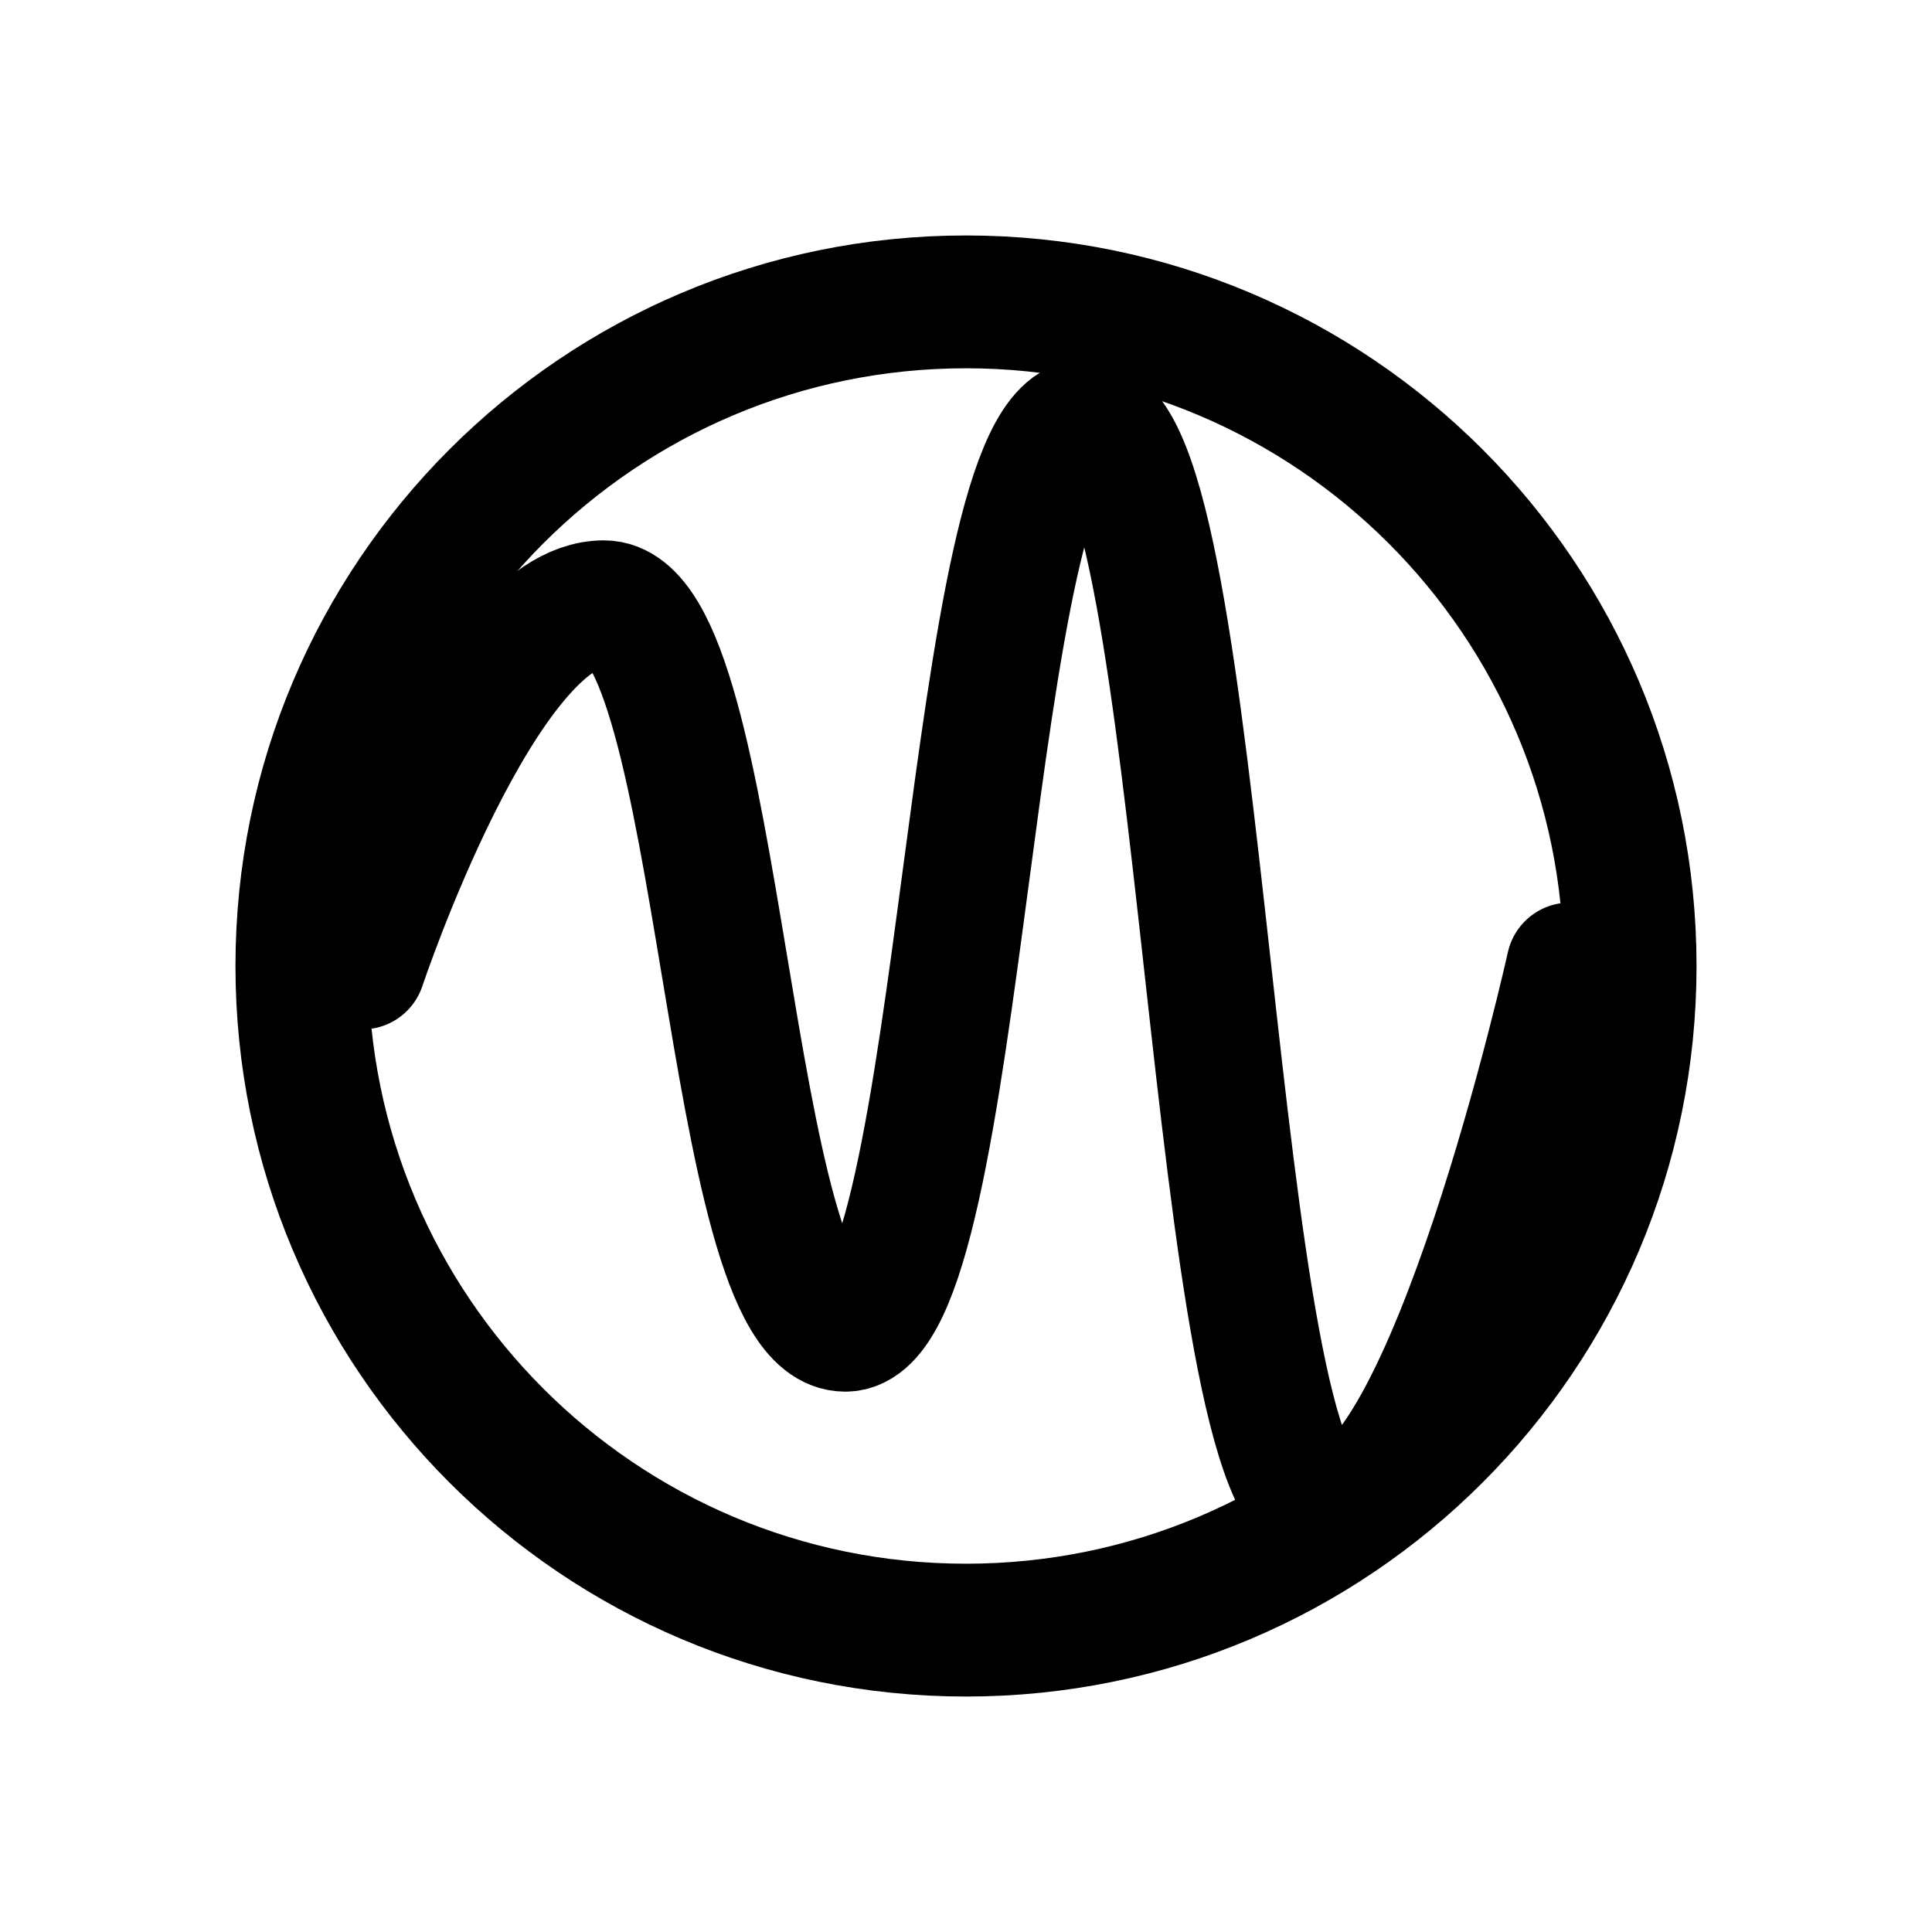
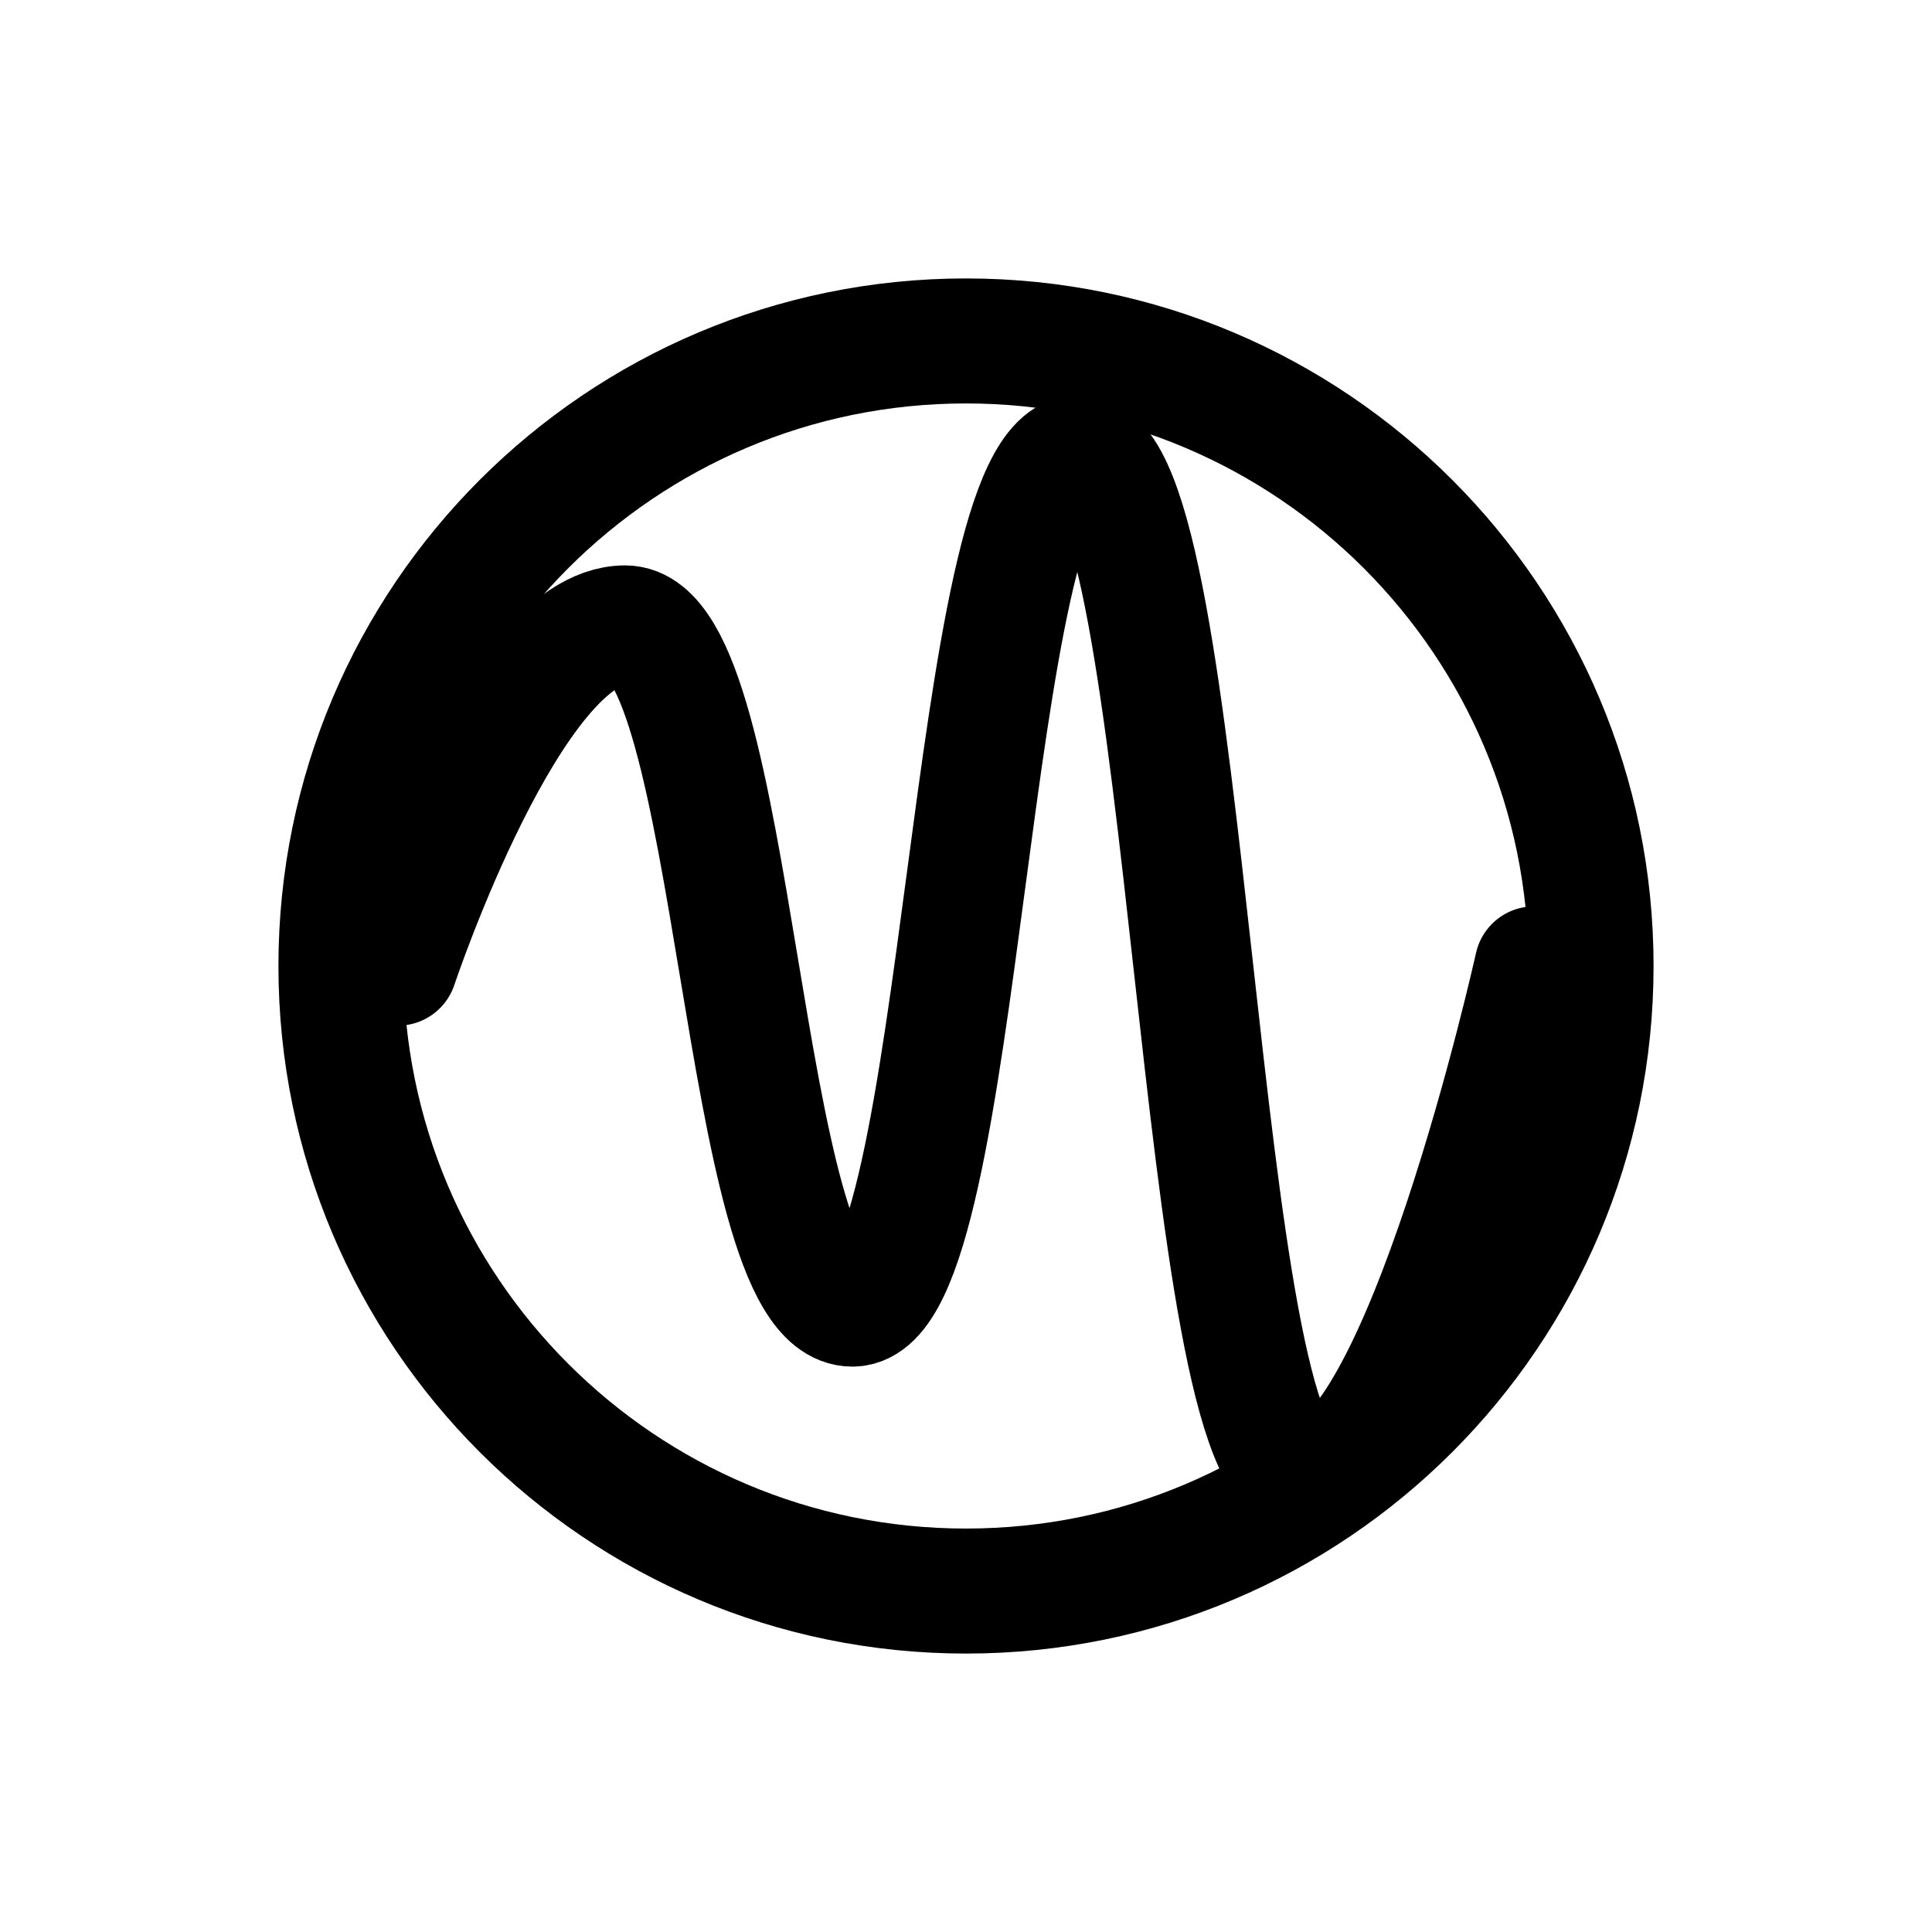
- <svg xmlns="http://www.w3.org/2000/svg" viewBox="-4 -4 32 32" width="256" height="256">
+ <svg xmlns="http://www.w3.org/2000/svg" viewBox="-5 -5 34 34" width="256" height="256">
  <g fill="none" stroke="#000000" stroke-linecap="round" stroke-linejoin="round">
    <path d="M2 12 C2 12 4 6 6 6 C8 6 8 18 10 18 C12 18 12 3 14 3 C16 3 16 21 18 21 C20 21 22 12 22 12" stroke-width="2.1" />
    <circle cx="12" cy="12" r="11" stroke-width="2.2" />
  </g>
</svg>
